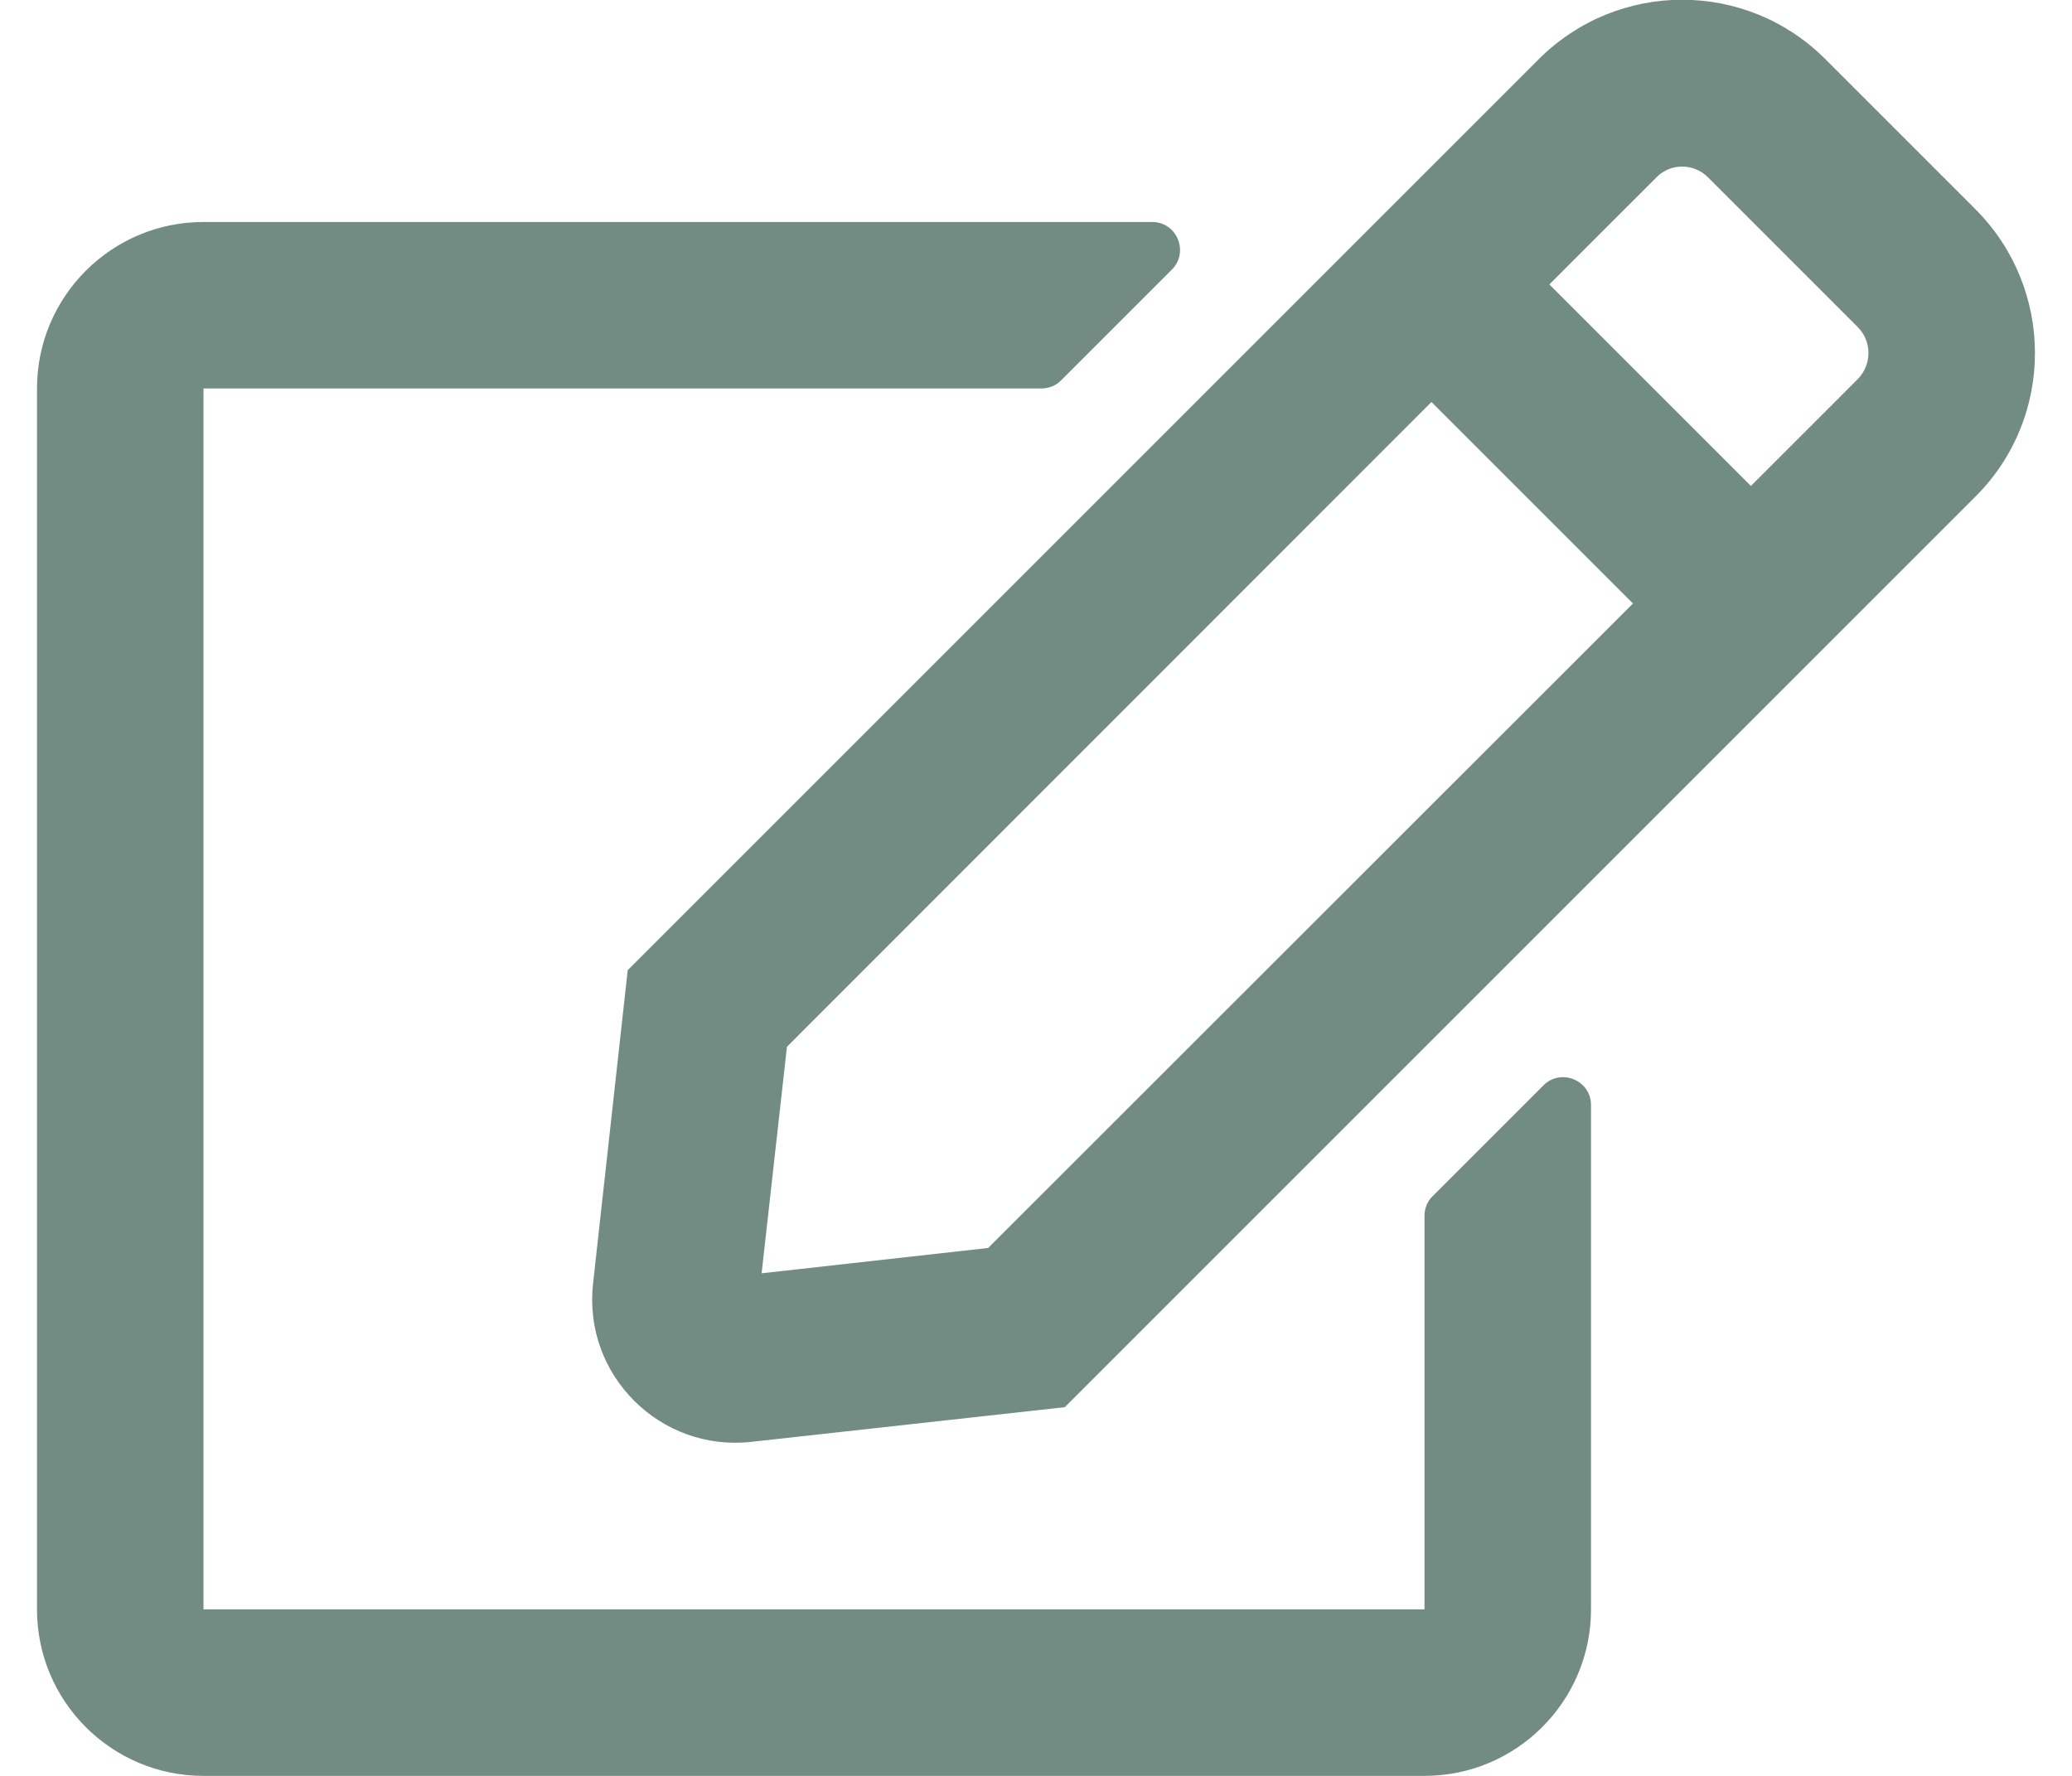
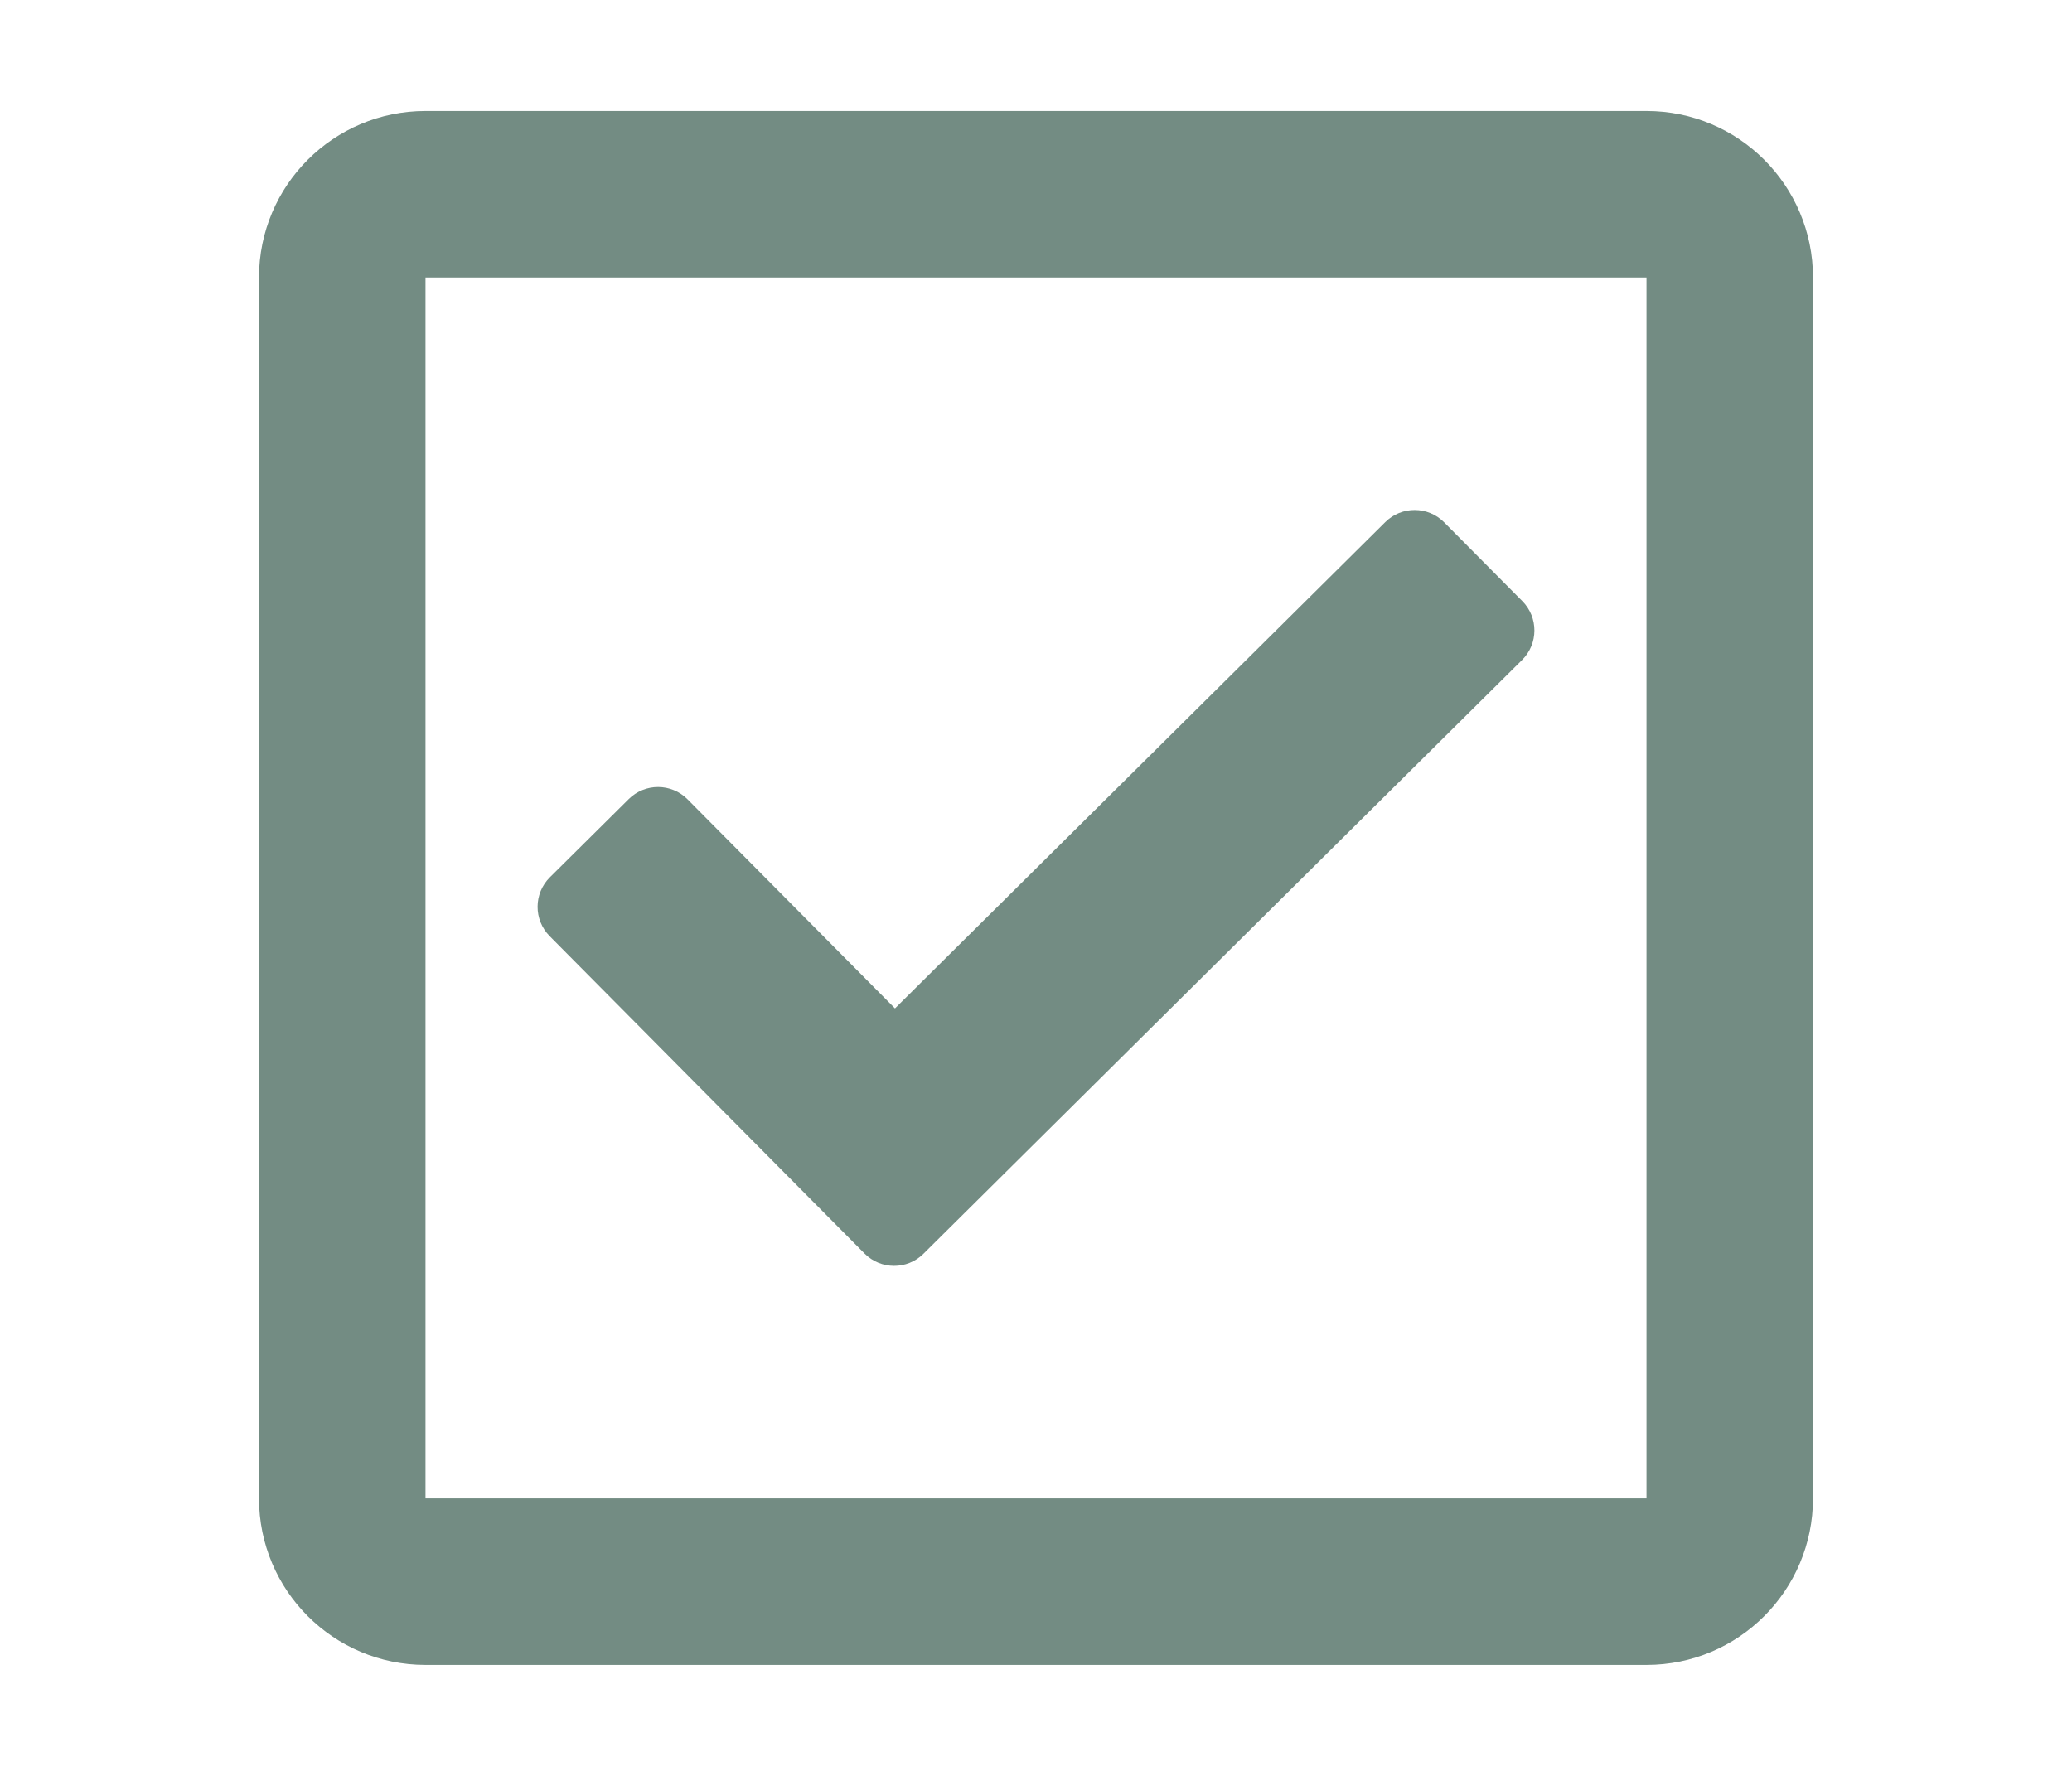
- <svg xmlns="http://www.w3.org/2000/svg" color="hsl(158, 10%, 50%)" width="28px" height="24px" aria-hidden="true" focusable="false" data-prefix="far" data-icon="edit" class="svg-inline--fa fa-edit fa-w-18" role="img" viewBox="0 0 576 512">
-   <path fill="currentColor" d="M402.3 344.9l32-32c5-5 13.7-1.5 13.7 5.7V464c0 26.5-21.5 48-48 48H48c-26.5 0-48-21.5-48-48V112c0-26.5 21.5-48 48-48h273.5c7.1 0 10.7 8.6 5.7 13.7l-32 32c-1.5 1.5-3.5 2.3-5.7 2.3H48v352h352V350.5c0-2.1.8-4.1 2.3-5.6zm156.6-201.8L296.3 405.7l-90.4 10c-26.2 2.9-48.5-19.2-45.6-45.6l10-90.4L432.9 17.1c22.9-22.9 59.9-22.9 82.7 0l43.2 43.2c22.9 22.9 22.9 60 .1 82.8zM460.1 174L402 115.9 216.2 301.8l-7.3 65.3 65.3-7.3L460.1 174zm64.8-79.7l-43.2-43.2c-4.1-4.1-10.8-4.1-14.8 0L436 82l58.1 58.1 30.9-30.9c4-4.2 4-10.8-.1-14.9z" />
+ <svg xmlns="http://www.w3.org/2000/svg" color="hsl(158, 10%, 50%)" width="28px" height="24px" aria-hidden="true" focusable="false" data-prefix="far" data-icon="check-square" class="svg-inline--fa fa-check-square fa-w-14" role="img" viewBox="0 0 448 512">
+   <path fill="currentColor" d="M400 32H48C21.49 32 0 53.49 0 80v352c0 26.51 21.49 48 48 48h352c26.51 0 48-21.49 48-48V80c0-26.51-21.49-48-48-48zm0 400H48V80h352v352zm-35.864-241.724L191.547 361.48c-4.705 4.667-12.303 4.637-16.97-.068l-90.781-91.516c-4.667-4.705-4.637-12.303.069-16.971l22.719-22.536c4.705-4.667 12.303-4.637 16.97.069l59.792 60.277 141.352-140.216c4.705-4.667 12.303-4.637 16.97.068l22.536 22.718c4.667 4.706 4.637 12.304-.068 16.971z" />
</svg>
